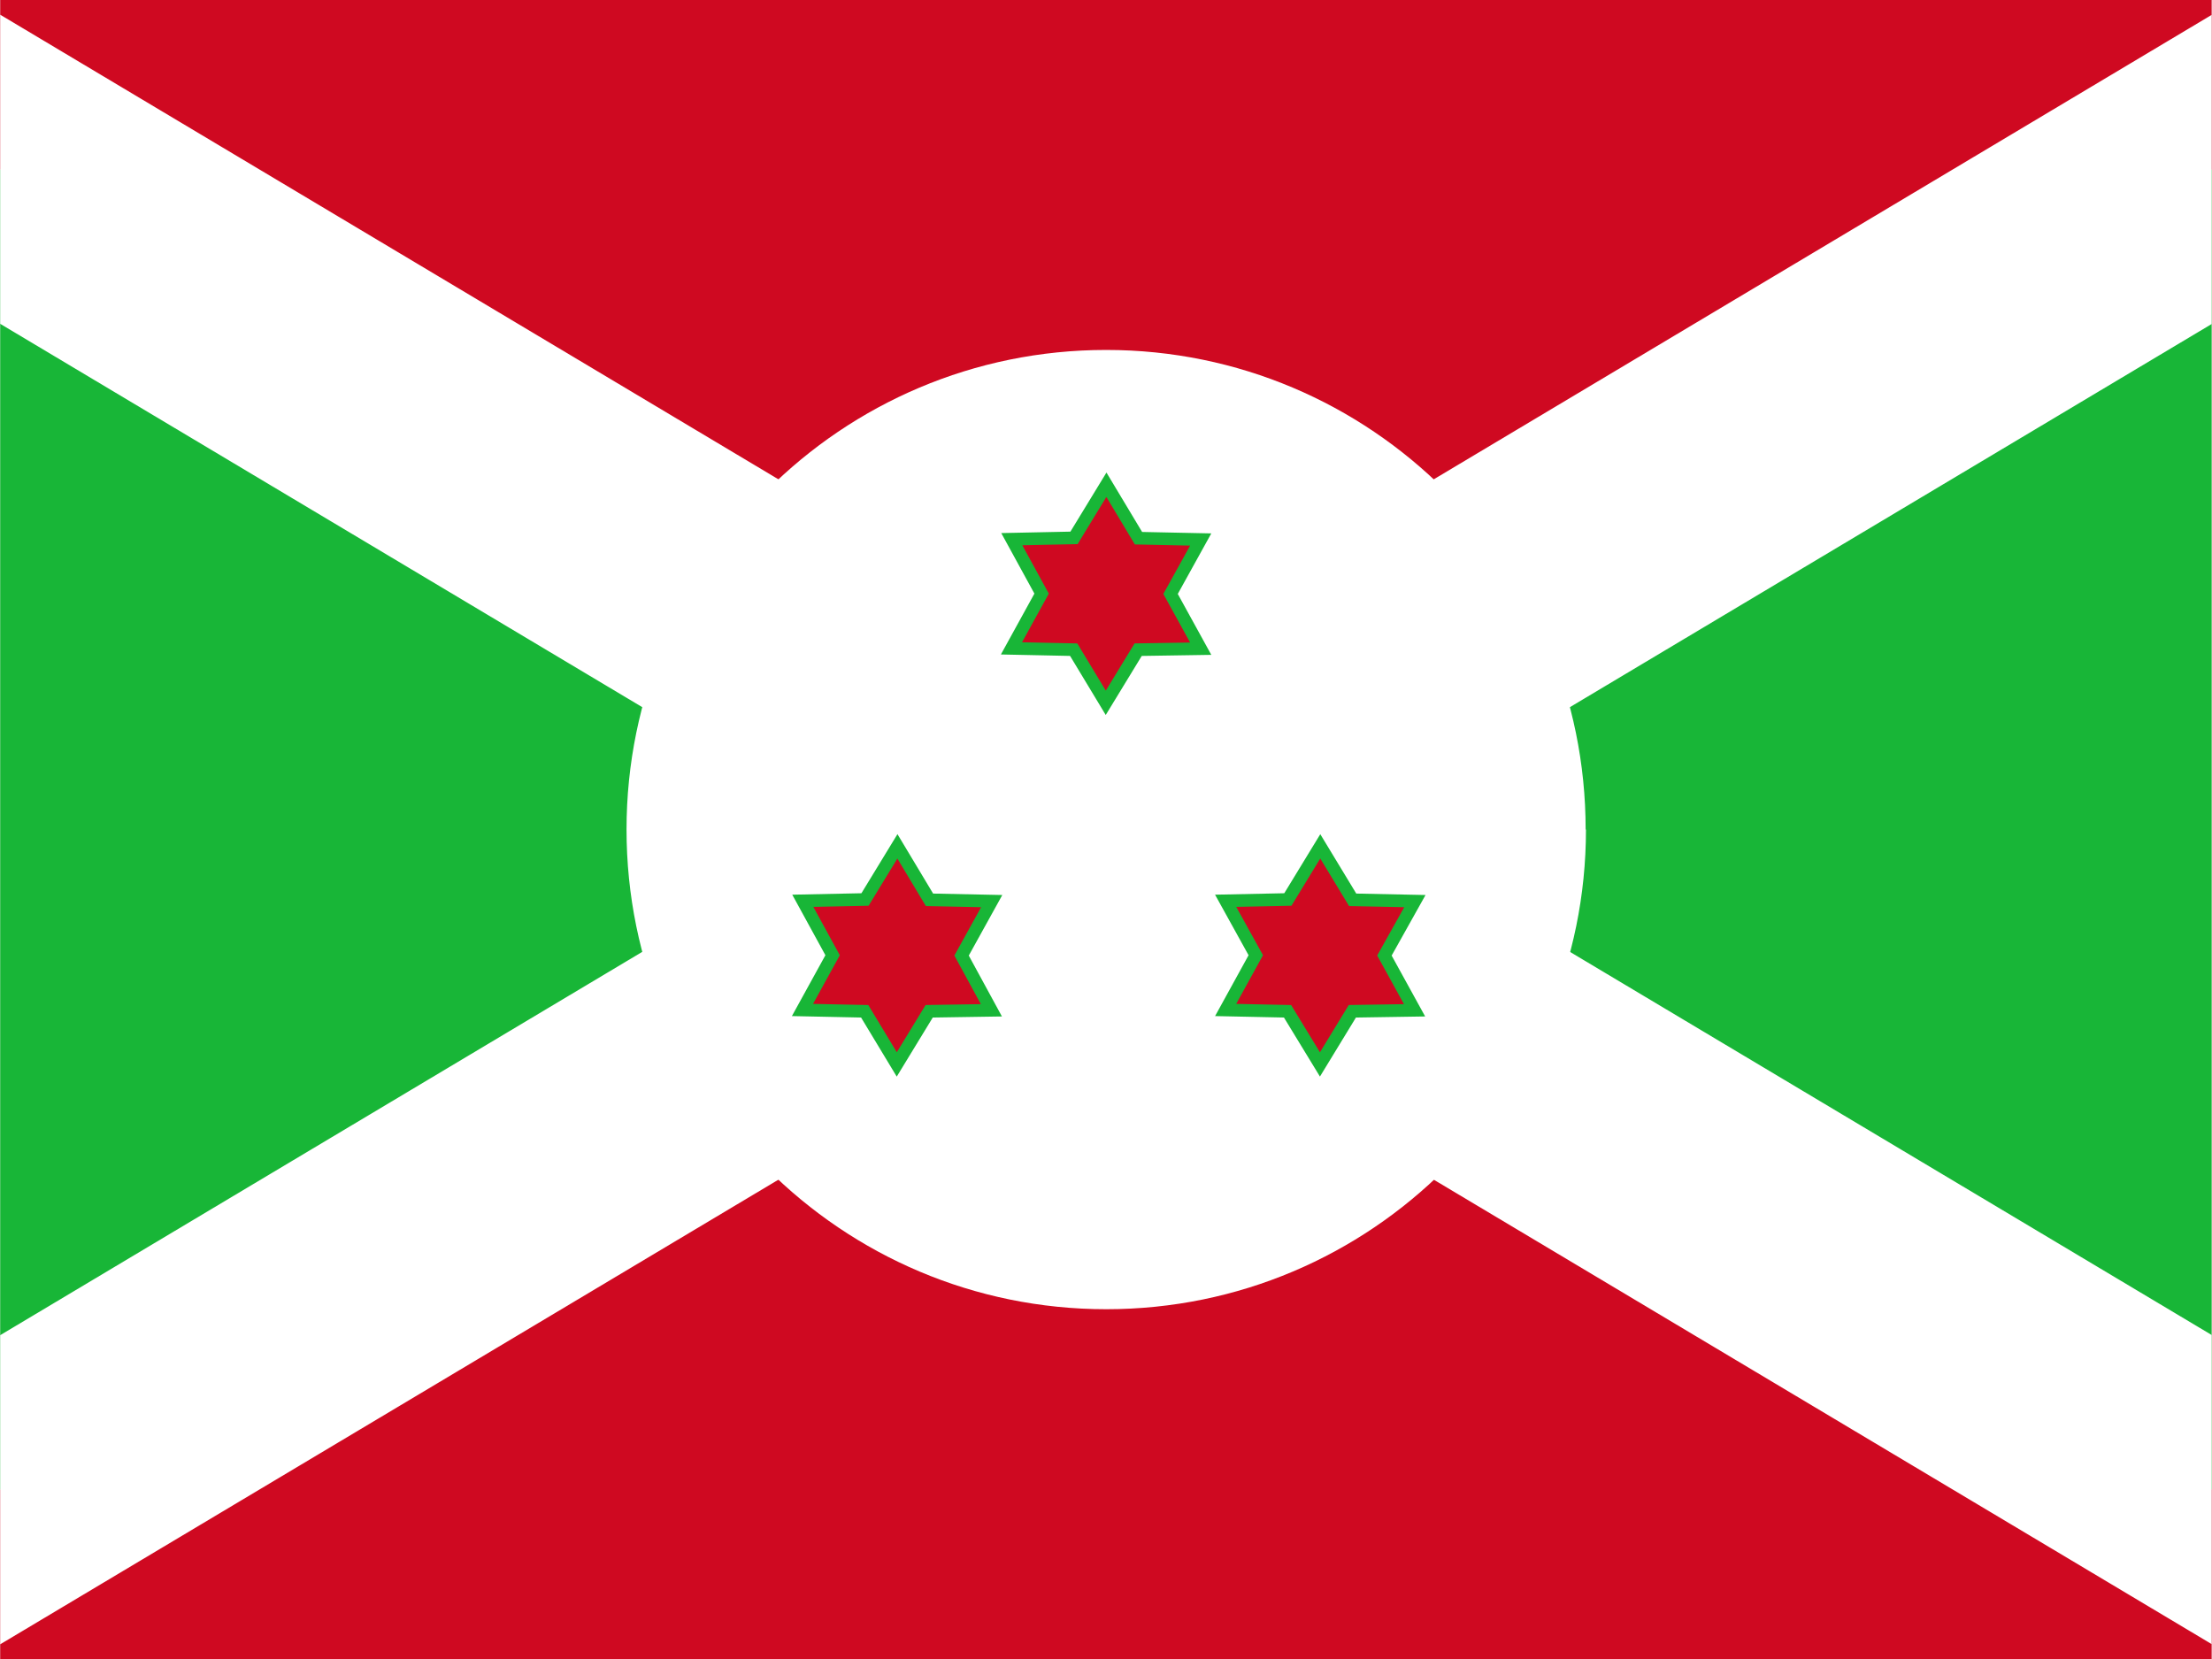
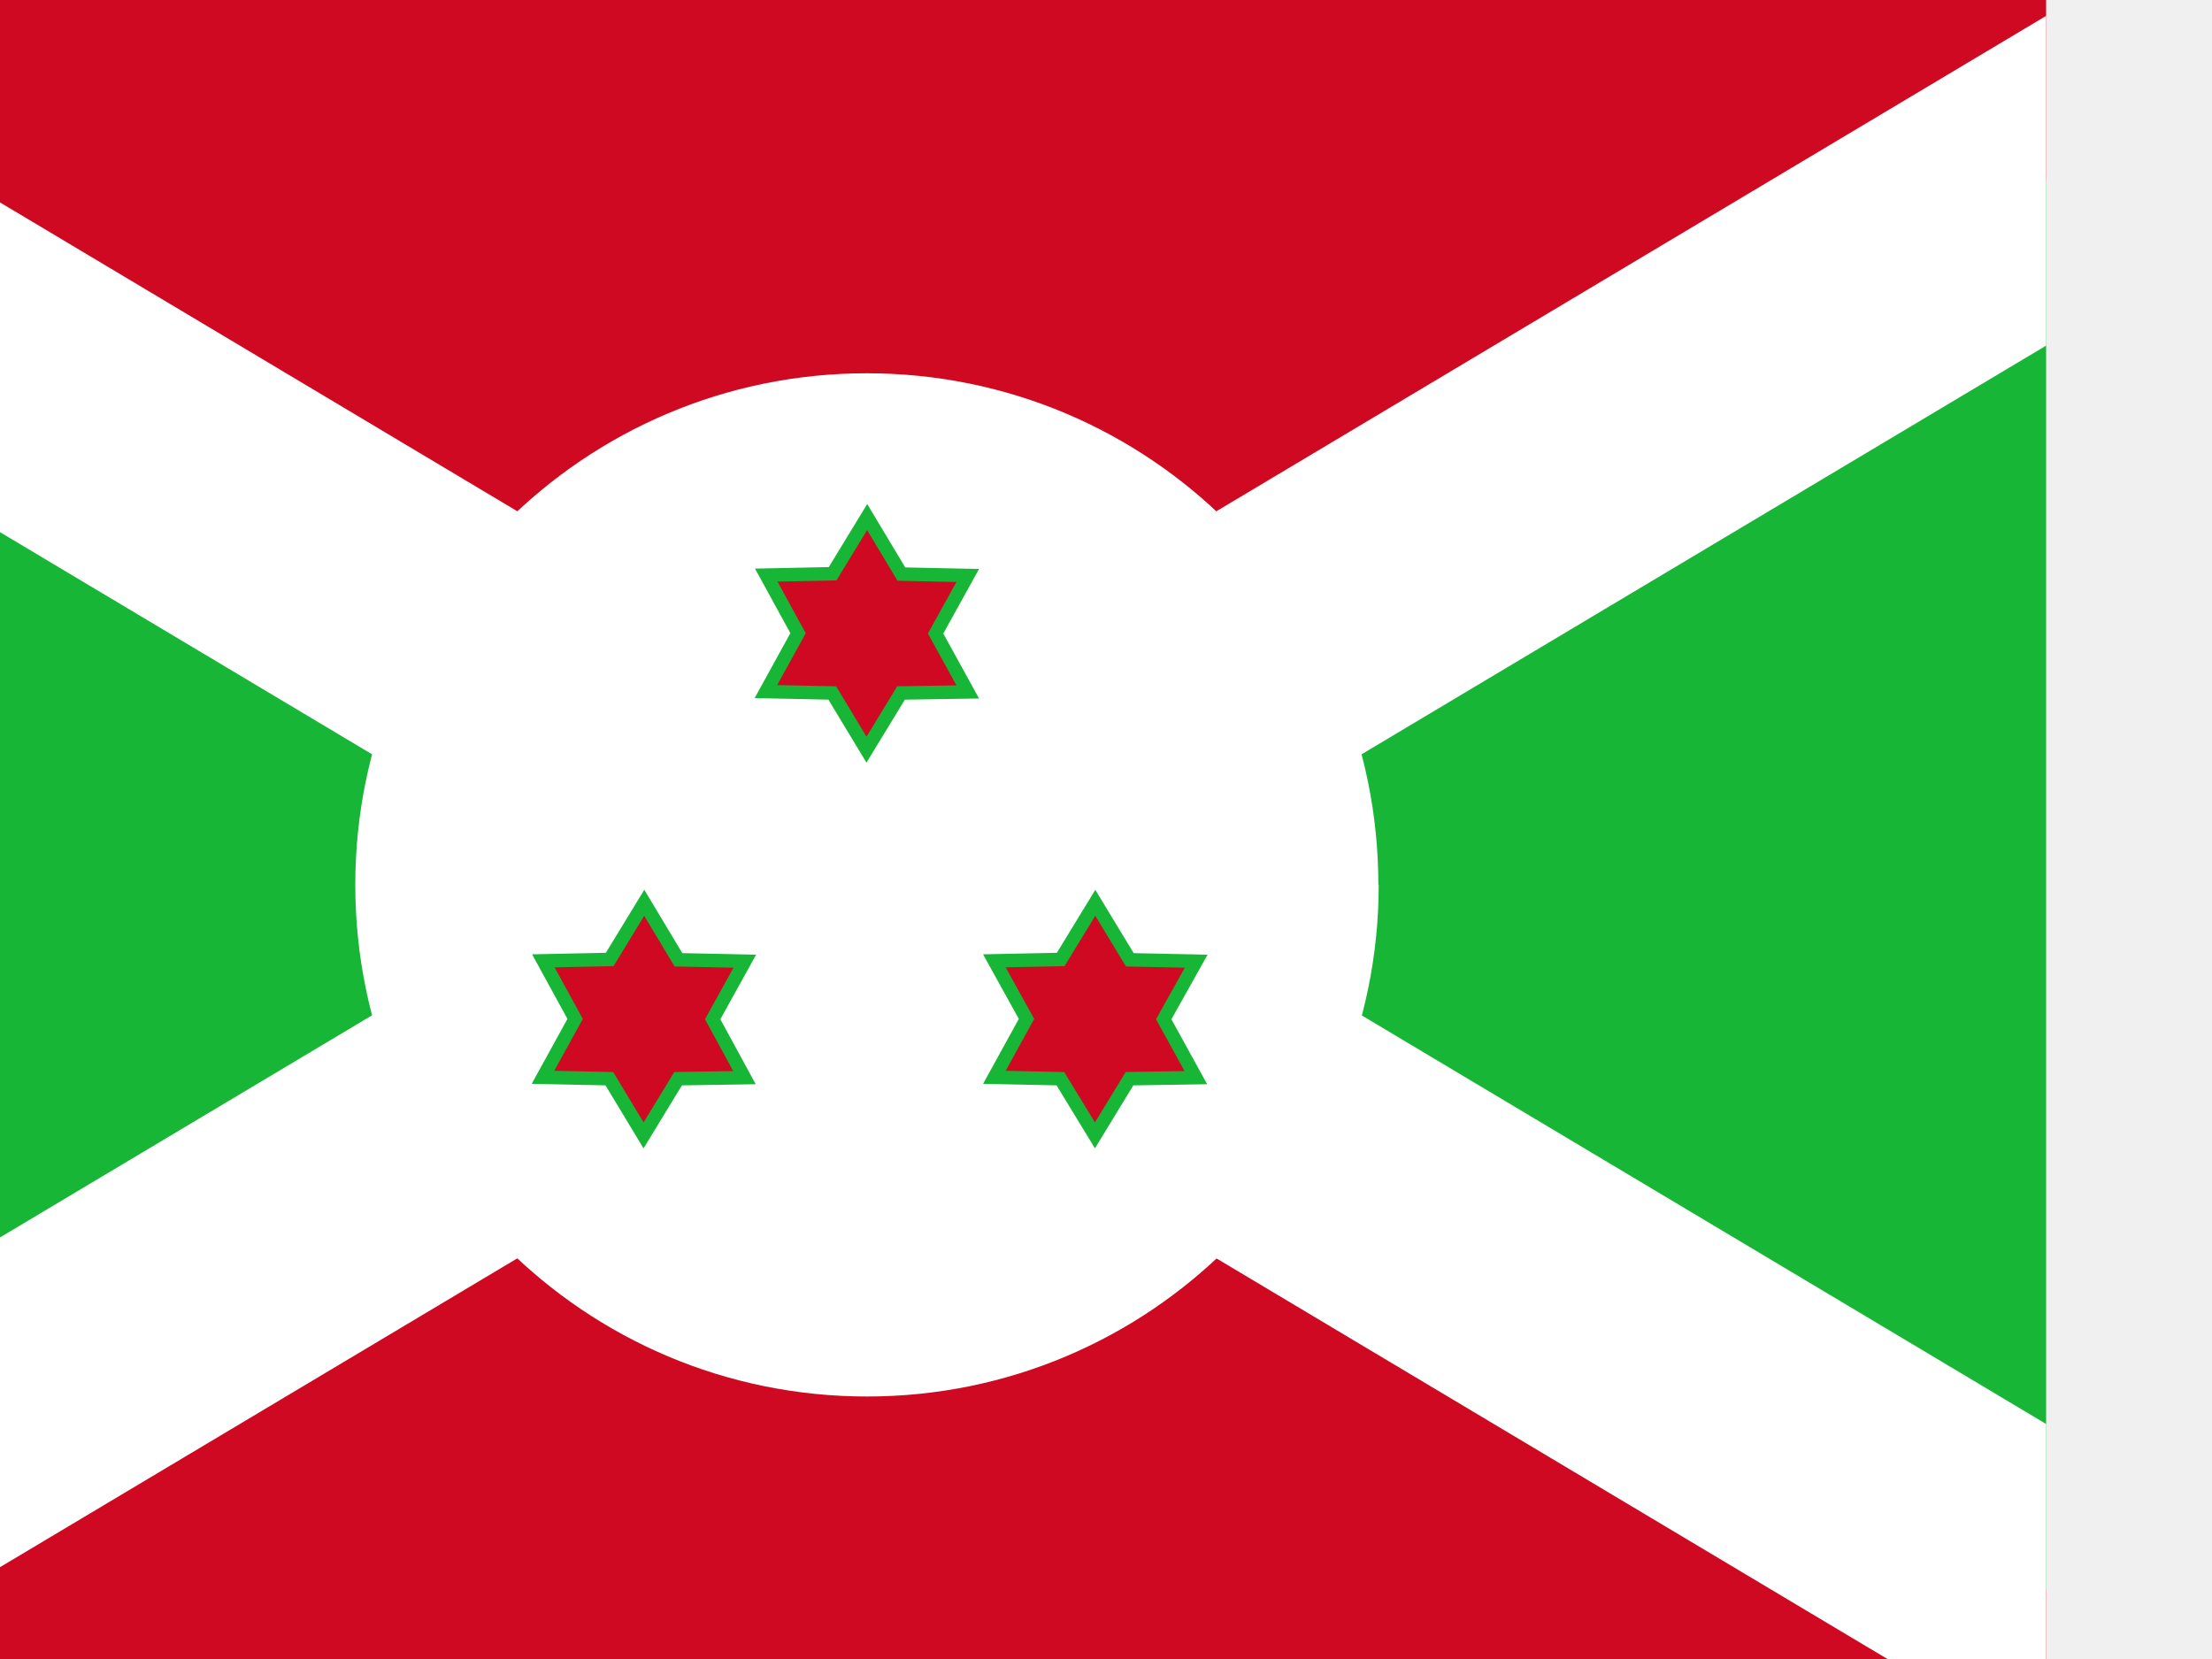
<svg xmlns="http://www.w3.org/2000/svg" id="flag-icons-bi" viewBox="0 0 640 480">
  <defs>
    <clipPath id="bi-a">
      <path fill-opacity=".7" d="M-90.5 0H592v512H-90.5z" />
    </clipPath>
  </defs>
-   <g fill-rule="evenodd" clip-path="url(#bi-a)" transform="translate(84.9) scale(.9375)">
+   <g fill-rule="evenodd" clip-path="url(#bi-a)" transform="translation(84.9) scale(.9375)">
    <path fill="#18b637" d="m-178 0 428.8 256L-178 512zm857.6 0L250.8 256l428.8 256z" />
    <path fill="#cf0921" d="m-178 0 428.8 256L679.6 0zm0 512 428.8-256 428.8 256z" />
    <path fill="#fff" d="M679.6 0h-79.9L-178 464.3V512h79.9L679.6 47.7z" />
    <path fill="#fff" d="M398.9 256a148 148 0 1 1-296.1 0 148 148 0 0 1 296 0z" />
    <path fill="#fff" d="M-178 0v47.7L599.7 512h79.9v-47.7L-98.1 0z" />
    <path fill="#cf0921" stroke="#18b637" stroke-width="3.9" d="m280 200.2-19.3.3-10 16.4-9.9-16.4-19.2-.4 9.3-16.9-9.2-16.8 19.2-.4 10-16.4 9.9 16.5 19.2.4-9.3 16.8zm-64.6 111.6-19.2.3-10 16.4-9.9-16.4-19.2-.4 9.3-16.9-9.2-16.8 19.2-.4 10-16.4 9.9 16.5 19.2.4-9.3 16.8zm130.6 0-19.2.3-10 16.4-10-16.4-19.1-.4 9.3-16.9-9.3-16.8 19.2-.4 10-16.4 10 16.5 19.2.4-9.4 16.8z" />
  </g>
</svg>
